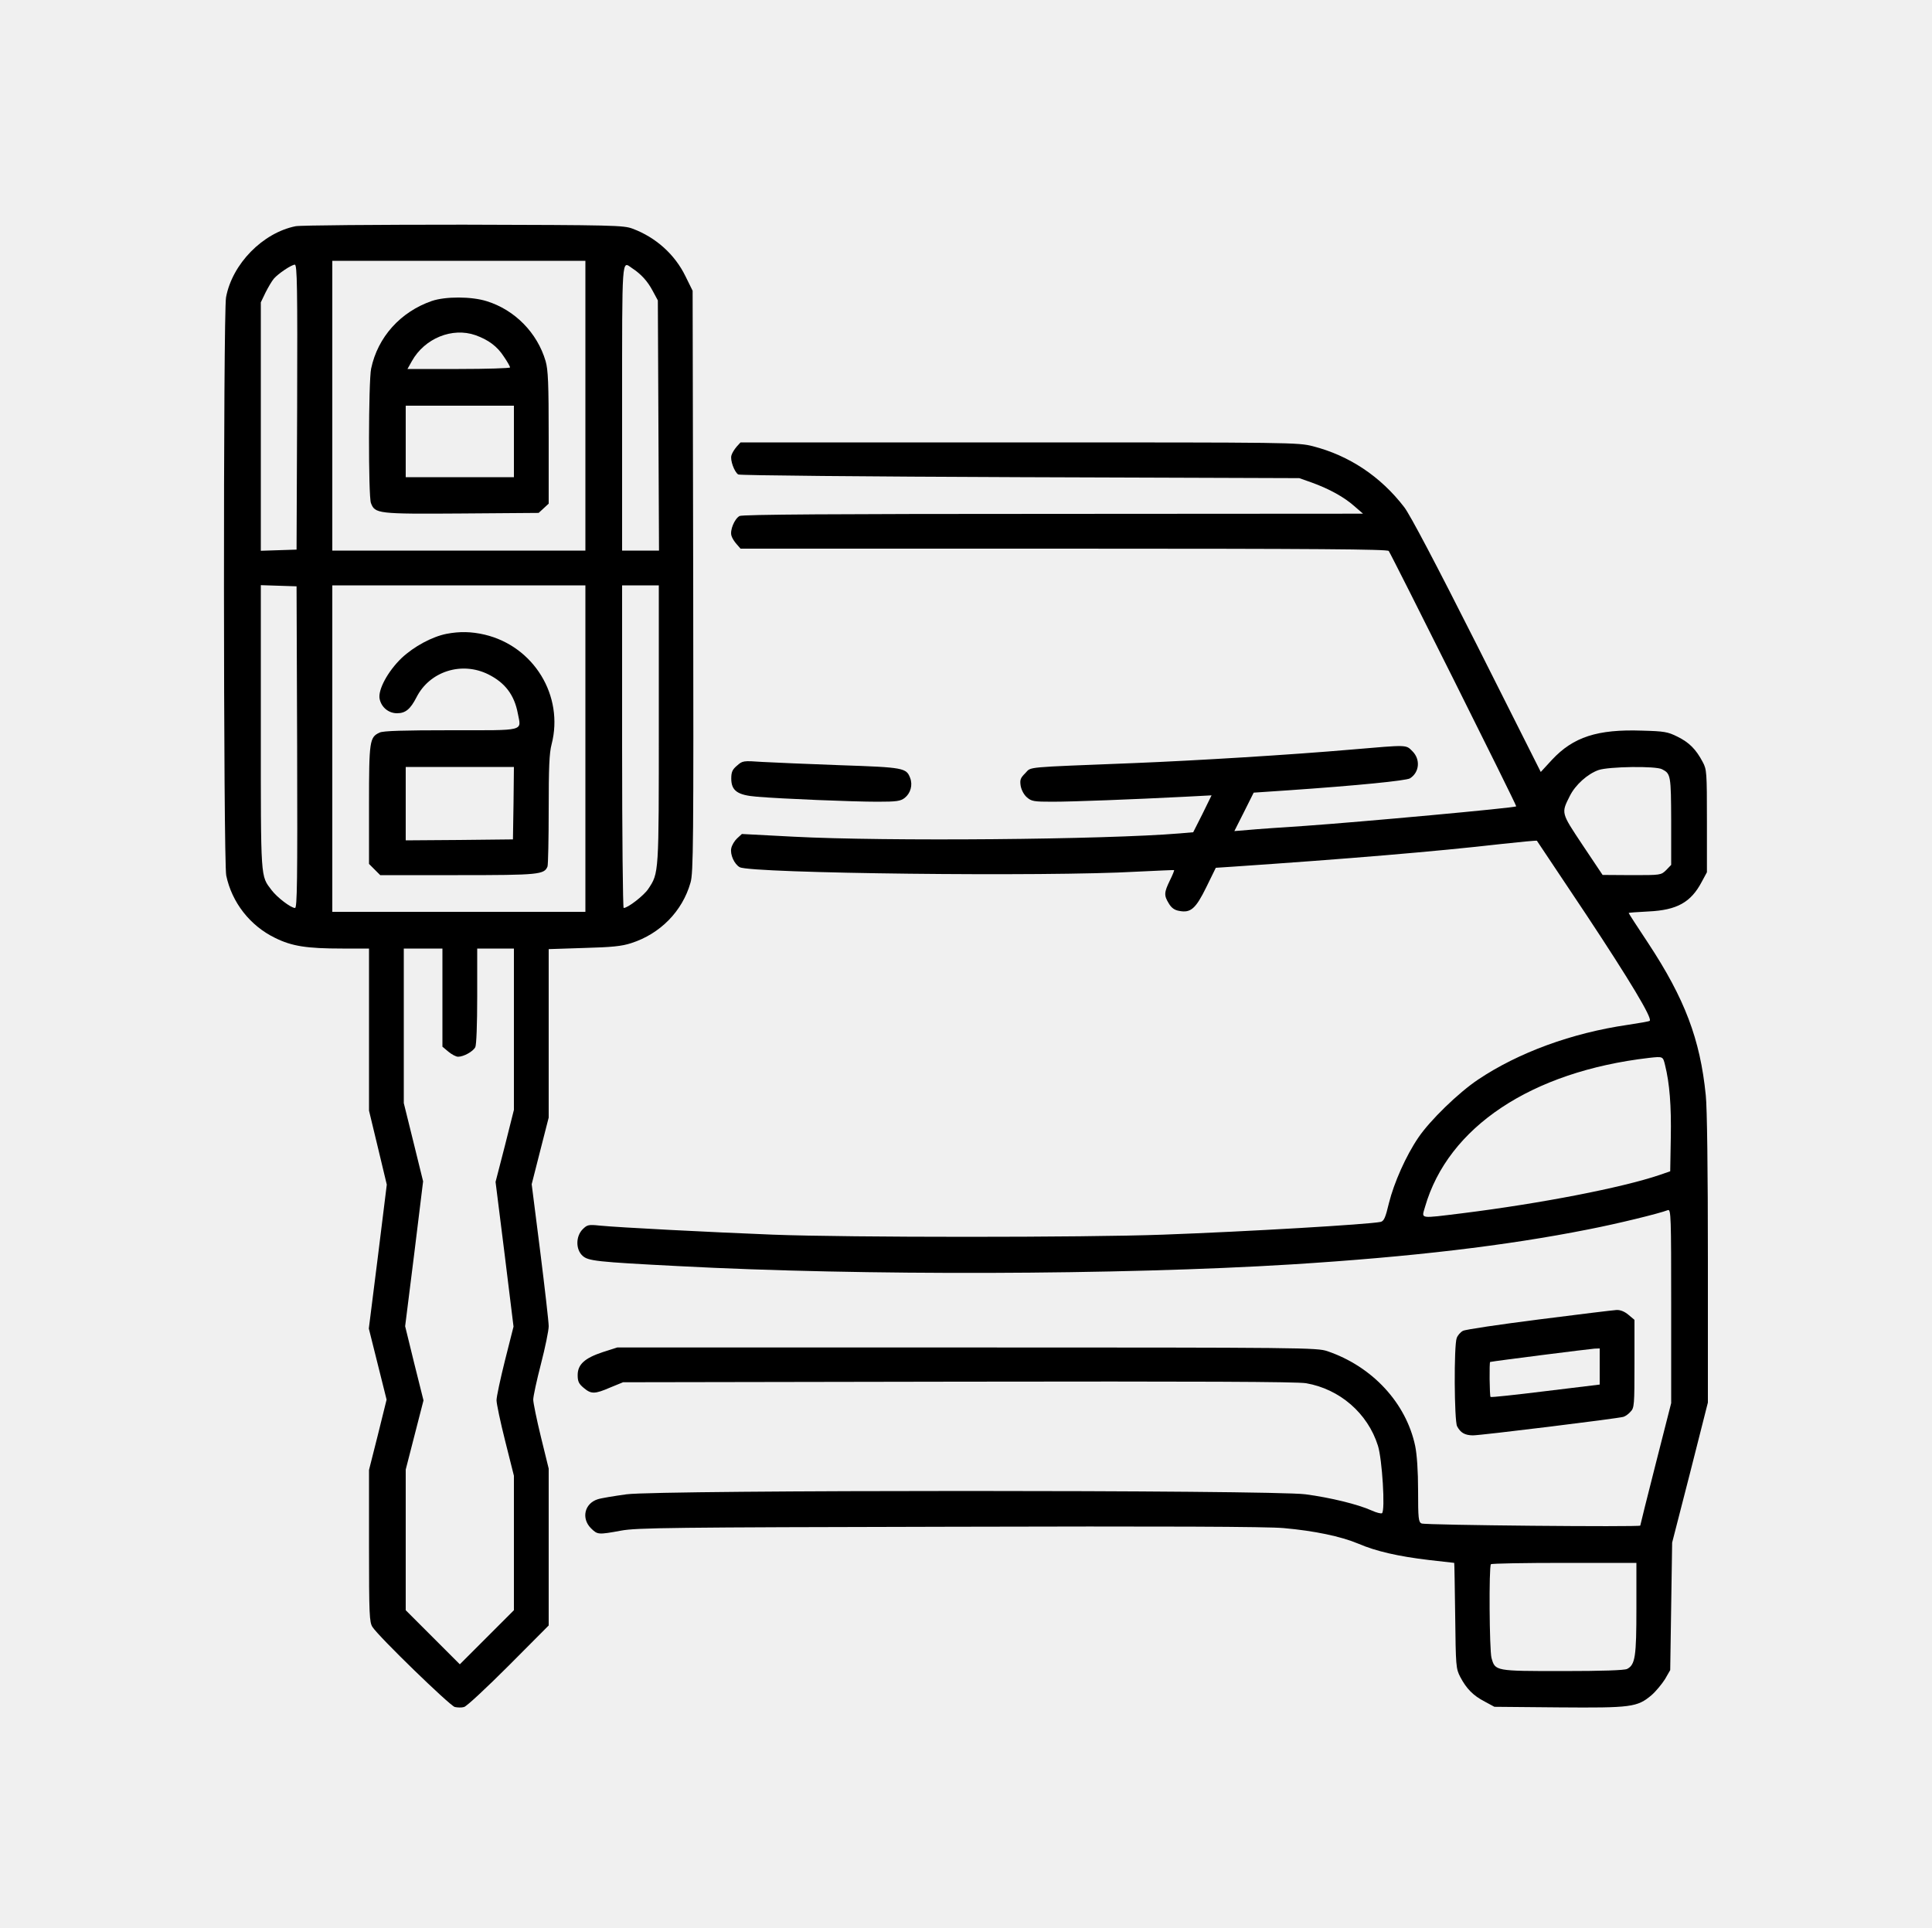
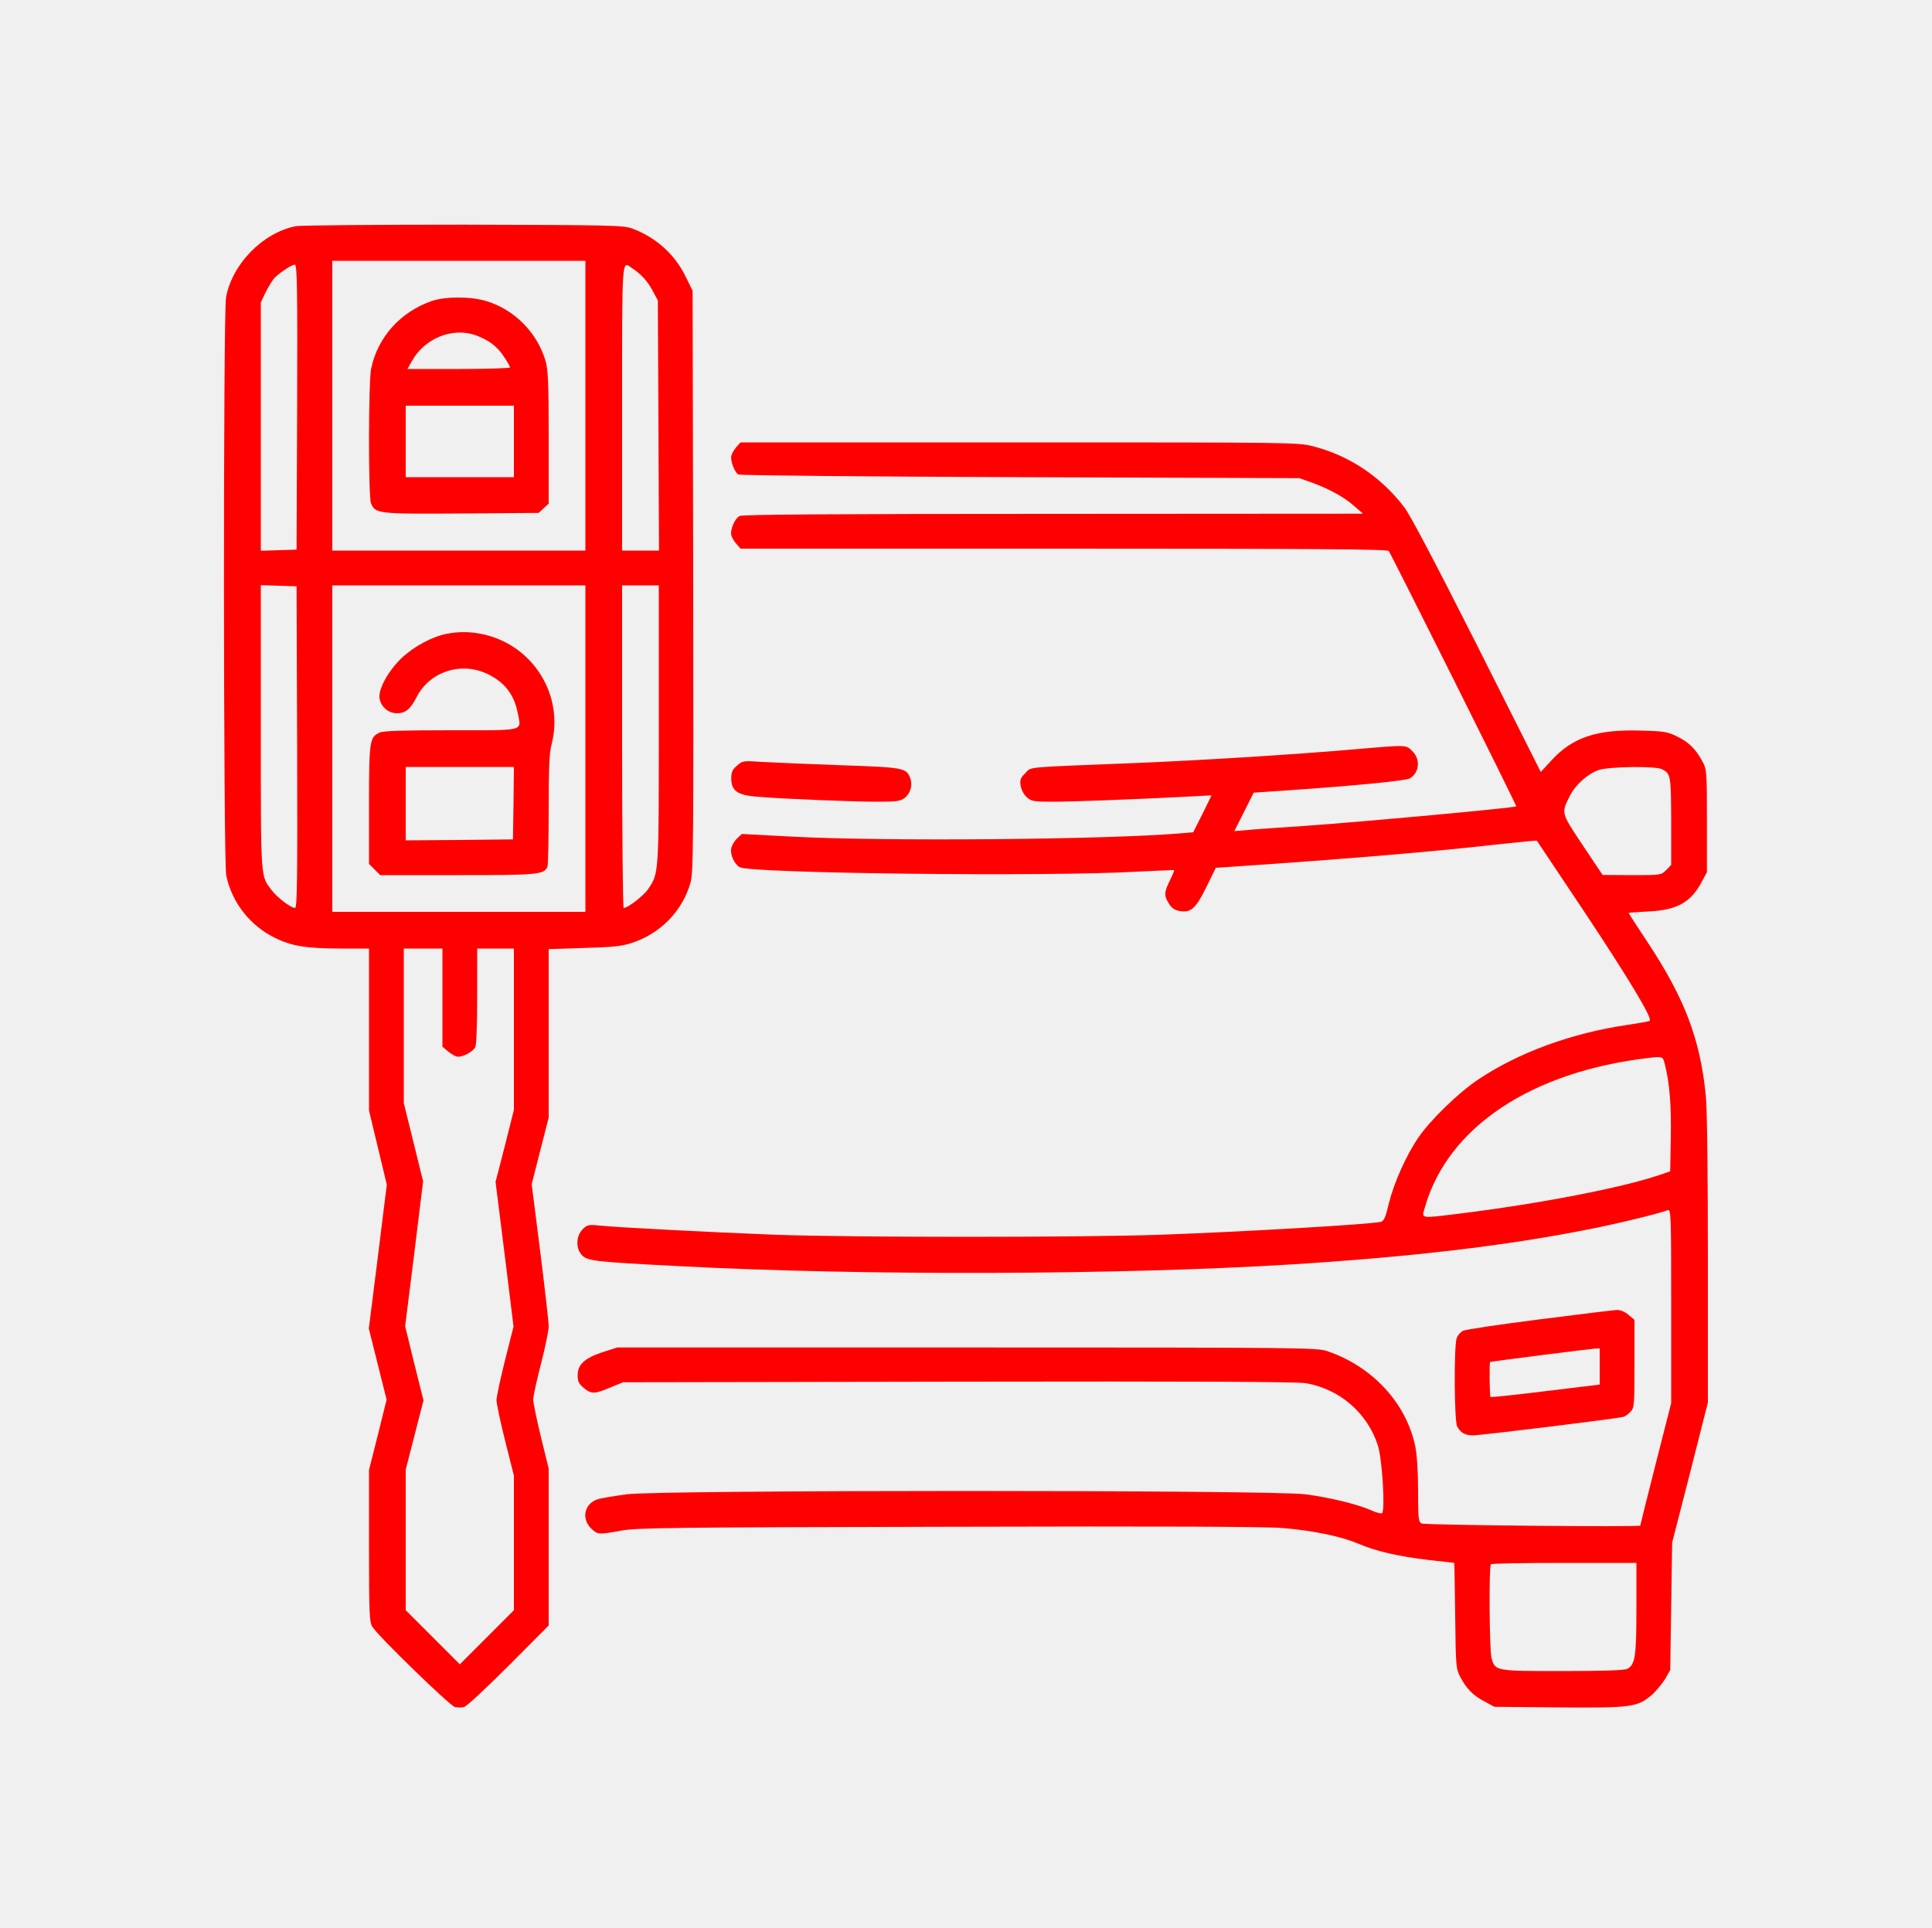
- <svg xmlns="http://www.w3.org/2000/svg" version="1.0" width="1000pt" height="998pt" viewBox="0 0 1000 998" preserveAspectRatio="xMidYMid meet" fill="#ffffff">
-   <g transform="translate(0,998) scale(0.1,-0.1)" fill="#000000" stroke="none">
+ <svg xmlns="http://www.w3.org/2000/svg" version="1.0" width="1000pt" height="998pt" viewBox="0 0 1000 998" preserveAspectRatio="xMidYMid meet">
+   <g transform="translate(0,998) scale(0.1,-0.1)" fill="#ff0000" stroke="none">
    <path d="M1530 8809 c-170 -34 -328 -195 -360 -368 -15 -78 -14 -2923 1 -2993 29 -139 123 -260 253 -323 87 -43 163 -55 349 -55 l137 0 0 -419 0 -420 46 -191 46 -192 -46 -372 -47 -373 46 -184 46 -184 -45 -182 -46 -182 0 -393 c0 -358 2 -395 18 -420 34 -52 400 -407 426 -414 14 -3 36 -4 48 0 13 3 116 99 231 214 l207 208 0 406 0 406 -40 163 c-22 90 -40 178 -40 194 0 17 18 100 40 185 22 85 40 173 40 195 0 22 -20 196 -44 388 l-44 347 44 173 44 172 0 436 0 436 183 6 c145 4 195 9 244 25 150 48 265 165 307 313 15 50 16 207 14 1560 l-3 1504 -37 75 c-55 113 -153 201 -273 246 -47 18 -96 19 -875 21 -454 0 -845 -3 -870 -8z m1500 -929 l0 -750 -655 0 -655 0 0 750 0 750 655 0 655 0 0 -750z m-1492 -7 l-3 -738 -92 -3 -93 -3 0 643 0 643 24 50 c14 28 33 60 43 72 23 27 92 73 109 73 12 0 14 -119 12 -737z m1732 720 c49 -32 82 -69 108 -118 l27 -50 3 -647 3 -648 -96 0 -95 0 0 740 c0 795 -2 759 50 723z m-1732 -2480 c2 -696 0 -833 -11 -833 -21 0 -92 54 -121 92 -58 77 -56 43 -56 843 l0 736 93 -3 92 -3 3 -832z m1492 -8 l0 -845 -655 0 -655 0 0 845 0 845 655 0 655 0 0 -845z m380 127 c0 -779 1 -770 -55 -854 -23 -34 -105 -98 -127 -98 -4 0 -8 376 -8 835 l0 835 95 0 95 0 0 -718z m-1120 -1416 l0 -254 31 -26 c17 -14 39 -26 50 -26 29 0 77 27 89 49 6 12 10 116 10 265 l0 246 95 0 95 0 0 -417 0 -418 -47 -187 -48 -186 47 -375 46 -374 -44 -174 c-24 -96 -44 -189 -44 -207 0 -18 20 -113 45 -212 l45 -179 0 -348 0 -348 -140 -140 -140 -140 -140 140 -140 140 0 364 0 364 46 179 46 179 -48 192 -47 192 47 375 46 375 -50 203 -50 202 0 400 0 400 100 0 100 0 0 -254z" />
    <path d="M2235 8422 c-162 -56 -280 -187 -314 -350 -14 -66 -15 -660 -1 -696 21 -55 34 -57 469 -54 l399 3 26 24 26 24 0 342 c0 282 -3 351 -16 396 -43 146 -159 265 -305 310 -79 25 -214 25 -284 1z m226 -177 c67 -24 113 -58 147 -111 18 -26 32 -51 32 -56 0 -4 -120 -8 -266 -8 l-265 0 23 41 c66 118 209 176 329 134z m199 -550 l0 -185 -280 0 -280 0 0 185 0 185 280 0 280 0 0 -185z" />
    <path d="M2311 6699 c-75 -15 -168 -65 -232 -125 -72 -69 -124 -166 -114 -212 9 -43 46 -74 90 -74 44 0 69 21 101 83 68 134 234 187 372 118 86 -43 134 -106 152 -201 18 -95 46 -88 -345 -88 -245 0 -352 -3 -370 -12 -52 -24 -55 -41 -55 -373 l0 -307 29 -29 29 -29 402 0 c421 0 447 3 464 45 3 9 6 142 6 295 0 216 3 292 15 337 65 251 -92 508 -347 568 -69 16 -129 17 -197 4z m347 -876 l-3 -188 -277 -3 -278 -2 0 190 0 190 280 0 280 0 -2 -187z" />
    <path d="M3813 7668 c-11 -13 -24 -33 -27 -45 -8 -24 15 -86 35 -99 8 -5 664 -11 1459 -14 l1445 -5 65 -23 c91 -33 167 -75 220 -122 l45 -39 -1603 -1 c-1129 0 -1609 -3 -1624 -11 -26 -14 -51 -74 -42 -102 3 -12 16 -32 27 -44 l20 -23 1673 0 c1325 0 1674 -3 1682 -12 14 -19 664 -1319 660 -1322 -9 -8 -808 -81 -1093 -101 -121 -8 -253 -17 -293 -21 l-73 -6 50 99 50 100 178 12 c362 25 611 50 631 62 49 31 55 98 13 140 -35 35 -22 34 -316 9 -311 -27 -803 -57 -1125 -70 -578 -23 -530 -18 -563 -52 -25 -25 -29 -34 -24 -66 4 -22 17 -46 32 -59 24 -21 36 -23 133 -23 103 0 416 12 690 26 l133 7 -47 -96 -48 -95 -70 -6 c-385 -32 -1522 -42 -1999 -17 l-267 14 -25 -23 c-13 -12 -27 -35 -30 -51 -7 -32 16 -83 44 -98 60 -32 1593 -50 2056 -23 105 5 191 9 192 8 2 -1 -8 -26 -22 -54 -30 -62 -31 -77 -5 -119 13 -22 29 -34 53 -38 60 -12 86 11 141 123 l49 100 91 6 c588 40 1044 78 1385 117 101 11 184 19 186 17 1 -2 116 -174 255 -382 225 -340 343 -536 329 -550 -2 -3 -54 -12 -114 -21 -289 -42 -565 -143 -774 -283 -102 -68 -250 -212 -310 -301 -64 -94 -126 -234 -152 -339 -18 -76 -26 -93 -43 -97 -63 -13 -688 -50 -1126 -66 -407 -15 -1627 -15 -2020 0 -328 13 -796 37 -897 47 -57 6 -64 4 -87 -19 -36 -36 -37 -104 -1 -137 29 -27 70 -32 500 -54 944 -50 2280 -46 3170 9 622 39 1112 97 1535 181 154 30 366 82 413 100 16 6 17 -33 17 -497 l0 -502 -80 -314 c-44 -173 -80 -317 -80 -320 0 -8 -1114 2 -1132 11 -16 7 -18 26 -18 170 0 102 -6 187 -15 231 -47 223 -222 412 -455 491 -53 18 -122 19 -1865 19 l-1810 0 -75 -24 c-94 -31 -130 -64 -130 -119 0 -33 6 -45 31 -66 39 -33 57 -33 138 2 l66 27 1735 3 c1236 2 1754 0 1800 -8 174 -30 319 -155 372 -323 22 -68 39 -339 21 -350 -5 -3 -29 3 -53 14 -71 32 -214 67 -343 84 -177 23 -3337 23 -3514 0 -65 -9 -133 -20 -150 -26 -68 -22 -85 -99 -34 -150 34 -33 36 -34 156 -12 80 15 265 17 1700 20 1100 3 1648 1 1730 -7 158 -14 296 -43 384 -80 93 -40 207 -66 366 -85 71 -8 131 -15 132 -15 1 0 3 -123 5 -272 3 -264 4 -275 26 -318 32 -61 67 -97 127 -128 l50 -27 333 -3 c376 -3 406 1 480 63 23 20 54 58 70 83 l27 47 5 330 5 330 93 362 92 363 0 744 c0 451 -4 785 -11 847 -29 290 -109 500 -298 787 -56 84 -101 154 -101 156 0 2 46 5 103 8 147 7 219 47 275 153 l27 50 0 265 c0 254 -1 267 -22 306 -35 66 -70 101 -131 131 -50 25 -69 28 -183 31 -231 8 -356 -33 -466 -151 l-58 -63 -330 656 c-211 418 -347 677 -377 715 -122 159 -285 267 -472 315 -78 20 -108 20 -1521 20 l-1442 0 -20 -22z m4790 -1670 c45 -23 46 -32 47 -269 l0 -226 -26 -27 c-27 -26 -28 -26 -178 -26 l-151 1 -103 154 c-113 170 -112 165 -66 256 28 56 91 113 148 133 52 18 297 22 329 4z m15 -1530 c24 -96 33 -212 30 -377 l-3 -174 -55 -19 c-195 -66 -612 -147 -1019 -198 -230 -28 -213 -31 -195 33 119 413 550 700 1159 771 73 8 72 8 83 -36z m-148 -2813 c0 -250 -6 -292 -48 -314 -14 -7 -129 -11 -334 -11 -350 0 -349 0 -368 68 -11 40 -14 474 -3 485 3 4 174 7 380 7 l373 0 0 -235z" />
    <path d="M3815 6017 c-24 -20 -30 -33 -30 -67 0 -63 32 -86 132 -94 128 -11 500 -26 624 -26 101 0 120 3 142 20 30 24 42 66 28 103 -20 52 -33 55 -361 66 -168 6 -350 14 -405 17 -98 7 -102 6 -130 -19z" />
    <path d="M7965 3150 c-204 -26 -381 -52 -393 -59 -13 -7 -27 -23 -32 -37 -15 -37 -13 -430 2 -457 18 -34 40 -46 81 -47 42 0 750 87 780 96 10 3 27 15 37 27 19 19 20 36 20 248 l0 227 -31 26 c-20 17 -42 26 -62 25 -18 -1 -199 -23 -402 -49z m315 -243 l0 -94 -280 -34 c-154 -19 -283 -33 -285 -30 -5 4 -7 181 -2 181 28 6 520 68 540 69 l27 1 0 -93z" />
  </g>
</svg>
